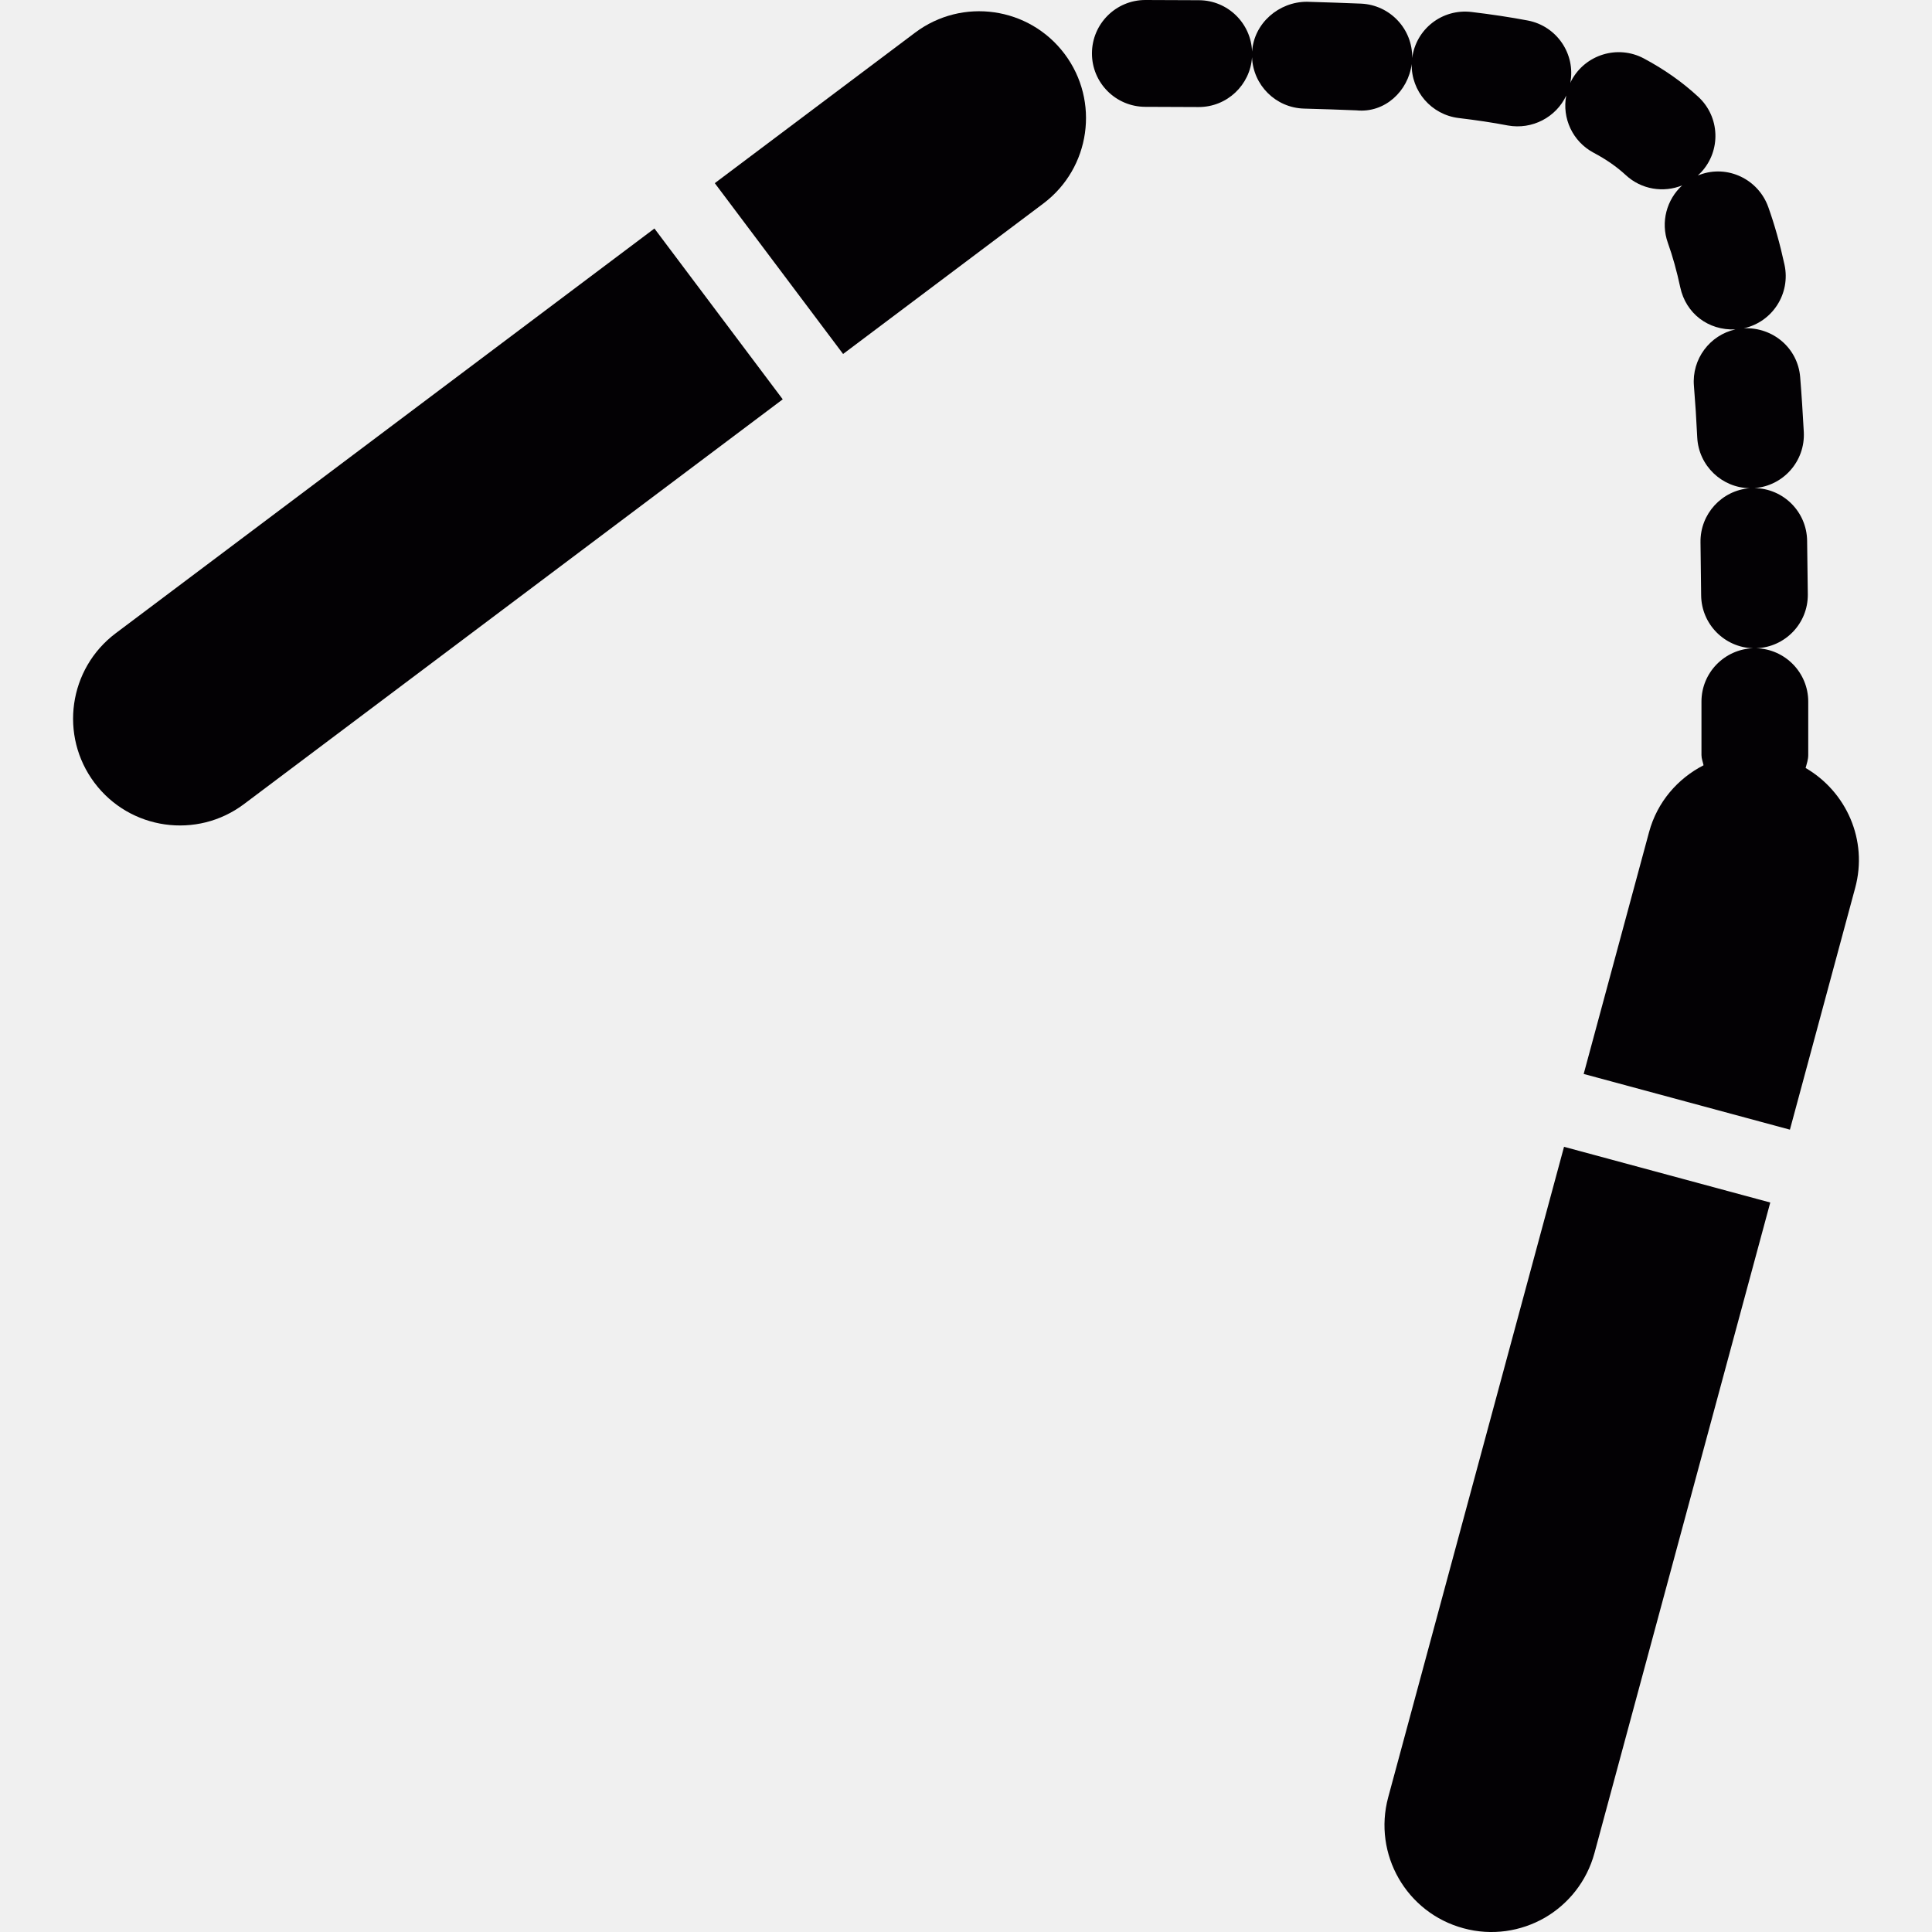
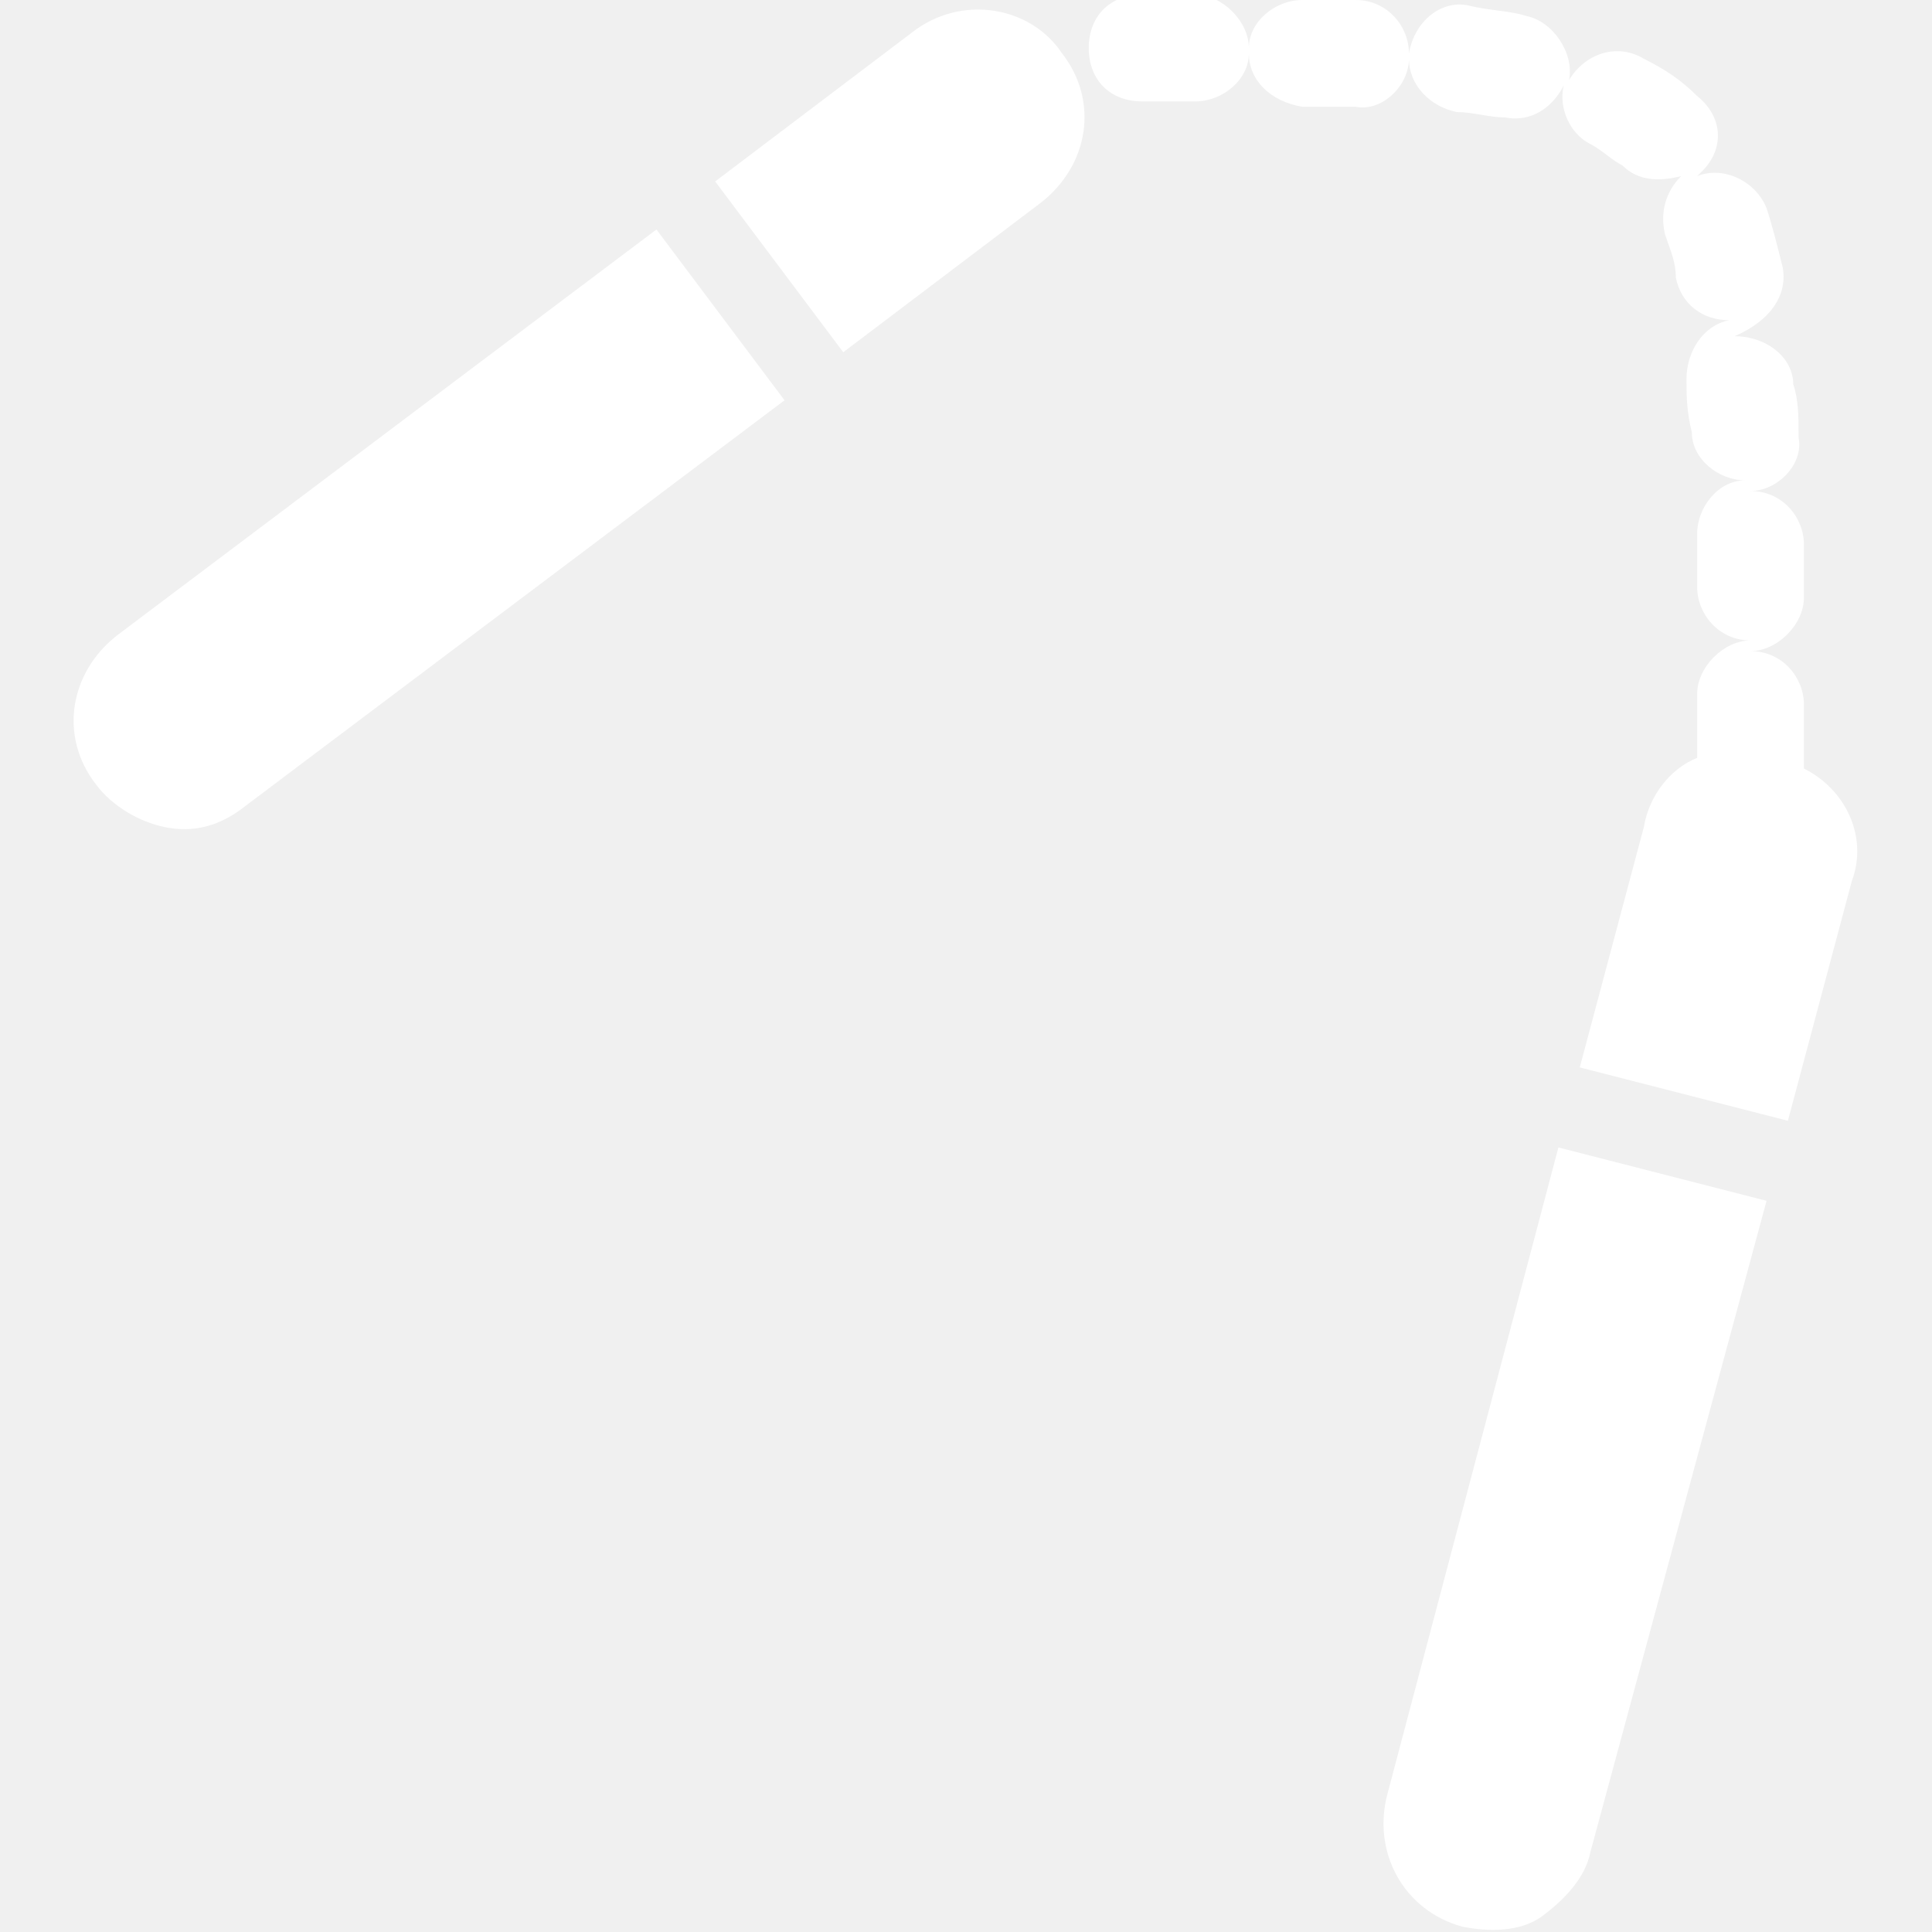
- <svg xmlns="http://www.w3.org/2000/svg" version="1.1" id="Capa_1" x="0px" y="0px" viewBox="0 0 36.17 36.17" style="enable-background:new 0 0 36.17 36.17;" xml:space="preserve">
+ <svg xmlns="http://www.w3.org/2000/svg" version="1.1" id="Capa_1" x="0px" y="0px" viewBox="0 0 36.2 36.2" style="enable-background:new 0 0 36.2 36.2;" xml:space="preserve">
+   <style type="text/css">
+ 	.st0{fill:#FFFFFF;}
+ </style>
  <g>
    <g>
-       <path style="fill:#030104;" d="M17.131,0.612l-3.749,2.817l2.402,3.198l3.749-2.817c0.883-0.664,1.061-1.917,0.398-2.8    C19.267,0.126,18.014-0.052,17.131,0.612z" />
-       <path style="fill:#030104;" d="M2.167,11.855c-0.883,0.664-1.061,1.917-0.398,2.8c0.332,0.442,0.811,0.707,1.318,0.779    c0.507,0.072,1.041-0.049,1.482-0.381l10.085-7.577l-2.402-3.198L2.167,11.855z" />
-       <path style="fill:#030104;" d="M33.804,14.378c0.021-0.08,0.049-0.157,0.049-0.243v-0.999c0-0.543-0.433-0.985-0.973-1    c0.54-0.019,0.97-0.464,0.965-1.008l-0.013-1.006c-0.008-0.542-0.446-0.978-0.986-0.984c0.54-0.04,0.951-0.504,0.924-1.048    c-0.02-0.359-0.041-0.702-0.068-1.029c-0.043-0.542-0.508-0.939-1.054-0.915c0.536-0.119,0.877-0.649,0.761-1.188    c-0.086-0.396-0.186-0.751-0.305-1.084c-0.188-0.521-0.762-0.793-1.277-0.604c-0.015,0.005-0.026,0.01-0.041,0.015    c0.021-0.019,0.041-0.039,0.062-0.06c0.376-0.405,0.353-1.038-0.054-1.413c-0.301-0.278-0.635-0.513-1.021-0.719    c-0.488-0.258-1.094-0.072-1.354,0.415c-0.008,0.016-0.016,0.031-0.021,0.047V1.554c0.104-0.542-0.252-1.066-0.795-1.17    c-0.328-0.062-0.679-0.115-1.056-0.16c-0.548-0.064-1.038,0.32-1.109,0.862c0.011-0.541-0.414-0.994-0.957-1.018    c-0.323-0.014-0.661-0.024-1.014-0.035c-0.523,0-0.991,0.399-1.026,0.933c-0.02-0.531-0.455-0.959-0.993-0.962L21.446,0    c-0.001,0-0.002,0-0.003,0c-0.551,0-0.998,0.446-1,0.997C20.441,1.55,20.888,1.998,21.44,2l0.996,0.004c0.002,0,0.004,0,0.006,0    c0.529,0,0.963-0.411,0.998-0.933c0.02,0.522,0.441,0.946,0.972,0.962c0.342,0.009,0.67,0.02,0.983,0.033    c0.53,0.054,0.968-0.358,1.034-0.867c-0.01,0.508,0.367,0.949,0.882,1.011c0.326,0.039,0.632,0.084,0.917,0.139    c0.458,0.083,0.904-0.154,1.094-0.559c-0.08,0.42,0.117,0.859,0.514,1.07c0.232,0.123,0.43,0.26,0.601,0.418    c0.293,0.272,0.707,0.334,1.056,0.193c-0.289,0.264-0.408,0.685-0.268,1.076c0.091,0.254,0.167,0.53,0.232,0.832    c0.104,0.487,0.522,0.811,1.033,0.788c-0.479,0.106-0.82,0.555-0.777,1.059c0.025,0.306,0.046,0.627,0.062,0.965    c0.027,0.529,0.462,0.942,0.985,0.949c-0.523,0.039-0.932,0.48-0.924,1.013l0.012,0.992c0.005,0.54,0.438,0.977,0.973,0.991    c-0.537,0.019-0.967,0.459-0.967,0.999v1c0,0.068,0.026,0.128,0.039,0.192c-0.482,0.248-0.867,0.685-1.02,1.251l-1.224,4.528    l3.861,1.043l1.222-4.527C34.974,15.729,34.567,14.822,33.804,14.378z" />
-       <path style="fill:#030104;" d="M25.989,33.649c-0.287,1.066,0.342,2.163,1.409,2.451c0.533,0.145,1.074,0.059,1.519-0.195    c0.443-0.256,0.789-0.68,0.934-1.213l3.291-12.179l-3.861-1.043L25.989,33.649z" />
+       <path class="st0" d="M17.1,0.6l-3.7,2.8l2.4,3.2l3.7-2.8c0.9-0.7,1.1-1.9,0.4-2.8C19.3,0.1,18-0.1,17.1,0.6z" />
+       <path class="st0" d="M2.2,11.9c-0.9,0.7-1.1,1.9-0.4,2.8c0.3,0.4,0.8,0.7,1.3,0.8c0.5,0.1,1,0,1.5-0.4l10.1-7.6l-2.4-3.2L2.2,11.9    z" />
+       <path class="st0" d="M33.8,14.4c0-0.1,0-0.2,0-0.2v-1c0-0.5-0.4-1-1-1c0.5,0,1-0.5,1-1l0-1c0-0.5-0.4-1-1-1c0.5,0,1-0.5,0.9-1    c0-0.4,0-0.7-0.1-1c0-0.5-0.5-0.9-1.1-0.9C33.2,6,33.5,5.5,33.4,5c-0.1-0.4-0.2-0.8-0.3-1.1c-0.2-0.5-0.8-0.8-1.3-0.6c0,0,0,0,0,0    c0,0,0,0,0.1-0.1c0.4-0.4,0.4-1-0.1-1.4c-0.3-0.3-0.6-0.5-1-0.7c-0.5-0.3-1.1-0.1-1.4,0.4c0,0,0,0,0,0v0c0.1-0.5-0.3-1.1-0.8-1.2    c-0.3-0.1-0.7-0.1-1.1-0.2c-0.5-0.1-1,0.3-1.1,0.9c0-0.5-0.4-1-1-1c-0.3,0-0.7,0-1,0c-0.5,0-1,0.4-1,0.9c0-0.5-0.5-1-1-1l-1,0    c0,0,0,0,0,0c-0.6,0-1,0.4-1,1c0,0.6,0.4,1,1,1l1,0c0,0,0,0,0,0c0.5,0,1-0.4,1-0.9c0,0.5,0.4,0.9,1,1c0.3,0,0.7,0,1,0    c0.5,0.1,1-0.4,1-0.9c0,0.5,0.4,0.9,0.9,1c0.3,0,0.6,0.1,0.9,0.1c0.5,0.1,0.9-0.2,1.1-0.6c-0.1,0.4,0.1,0.9,0.5,1.1    c0.2,0.1,0.4,0.3,0.6,0.4c0.3,0.3,0.7,0.3,1.1,0.2c-0.3,0.3-0.4,0.7-0.3,1.1c0.1,0.3,0.2,0.5,0.2,0.8c0.1,0.5,0.5,0.8,1,0.8    c-0.5,0.1-0.8,0.6-0.8,1.1c0,0.3,0,0.6,0.1,1c0,0.5,0.5,0.9,1,0.9c-0.5,0-0.9,0.5-0.9,1l0,1c0,0.5,0.4,1,1,1c-0.5,0-1,0.5-1,1v1    c0,0.1,0,0.1,0,0.2c-0.5,0.2-0.9,0.7-1,1.3l-1.2,4.5l3.9,1l1.2-4.5C35,15.7,34.6,14.8,33.8,14.4z" />
+       <path class="st0" d="M26,33.6c-0.3,1.1,0.3,2.2,1.4,2.5c0.5,0.1,1.1,0.1,1.5-0.2c0.4-0.3,0.8-0.7,0.9-1.2l3.3-12.2l-3.9-1L26,33.6    z" />
    </g>
  </g>
-   <g>
- </g>
-   <g>
- </g>
-   <g>
- </g>
-   <g>
- </g>
-   <g>
- </g>
-   <g>
- </g>
-   <g>
- </g>
-   <g>
- </g>
-   <g>
- </g>
-   <g>
- </g>
-   <g>
- </g>
-   <g>
- </g>
-   <g>
- </g>
-   <g>
- </g>
-   <g>
- </g>
</svg>
